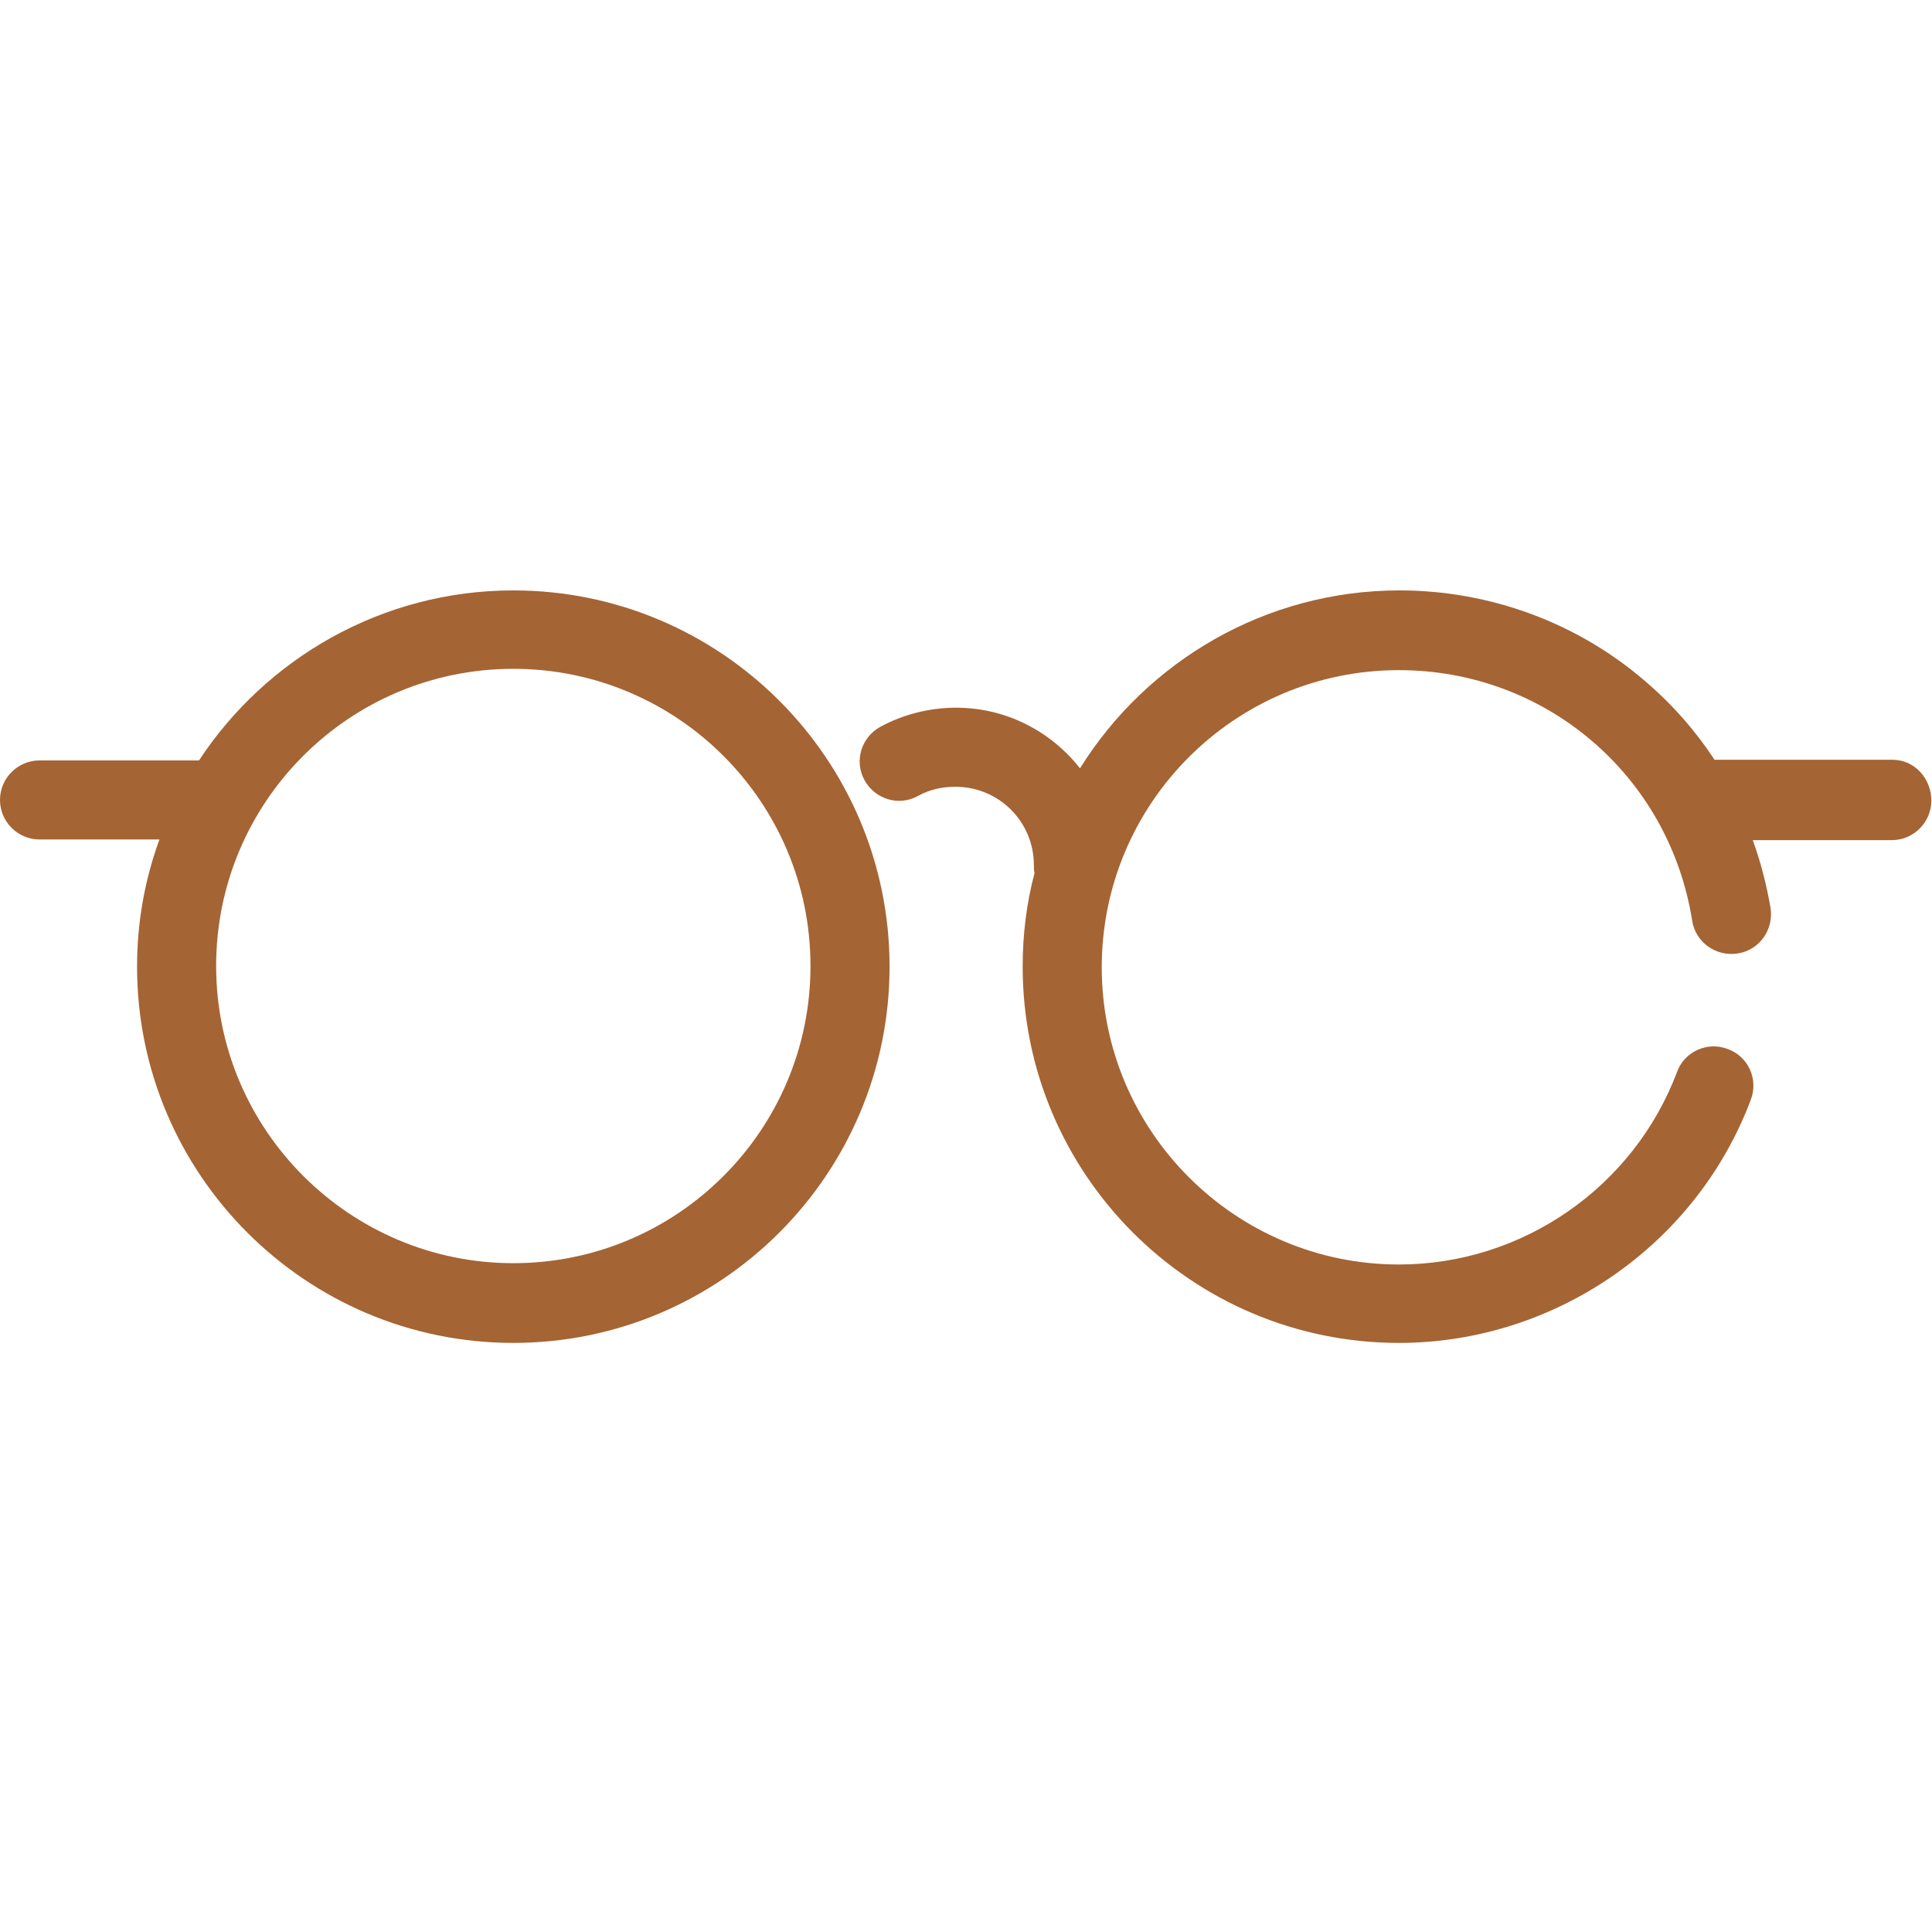
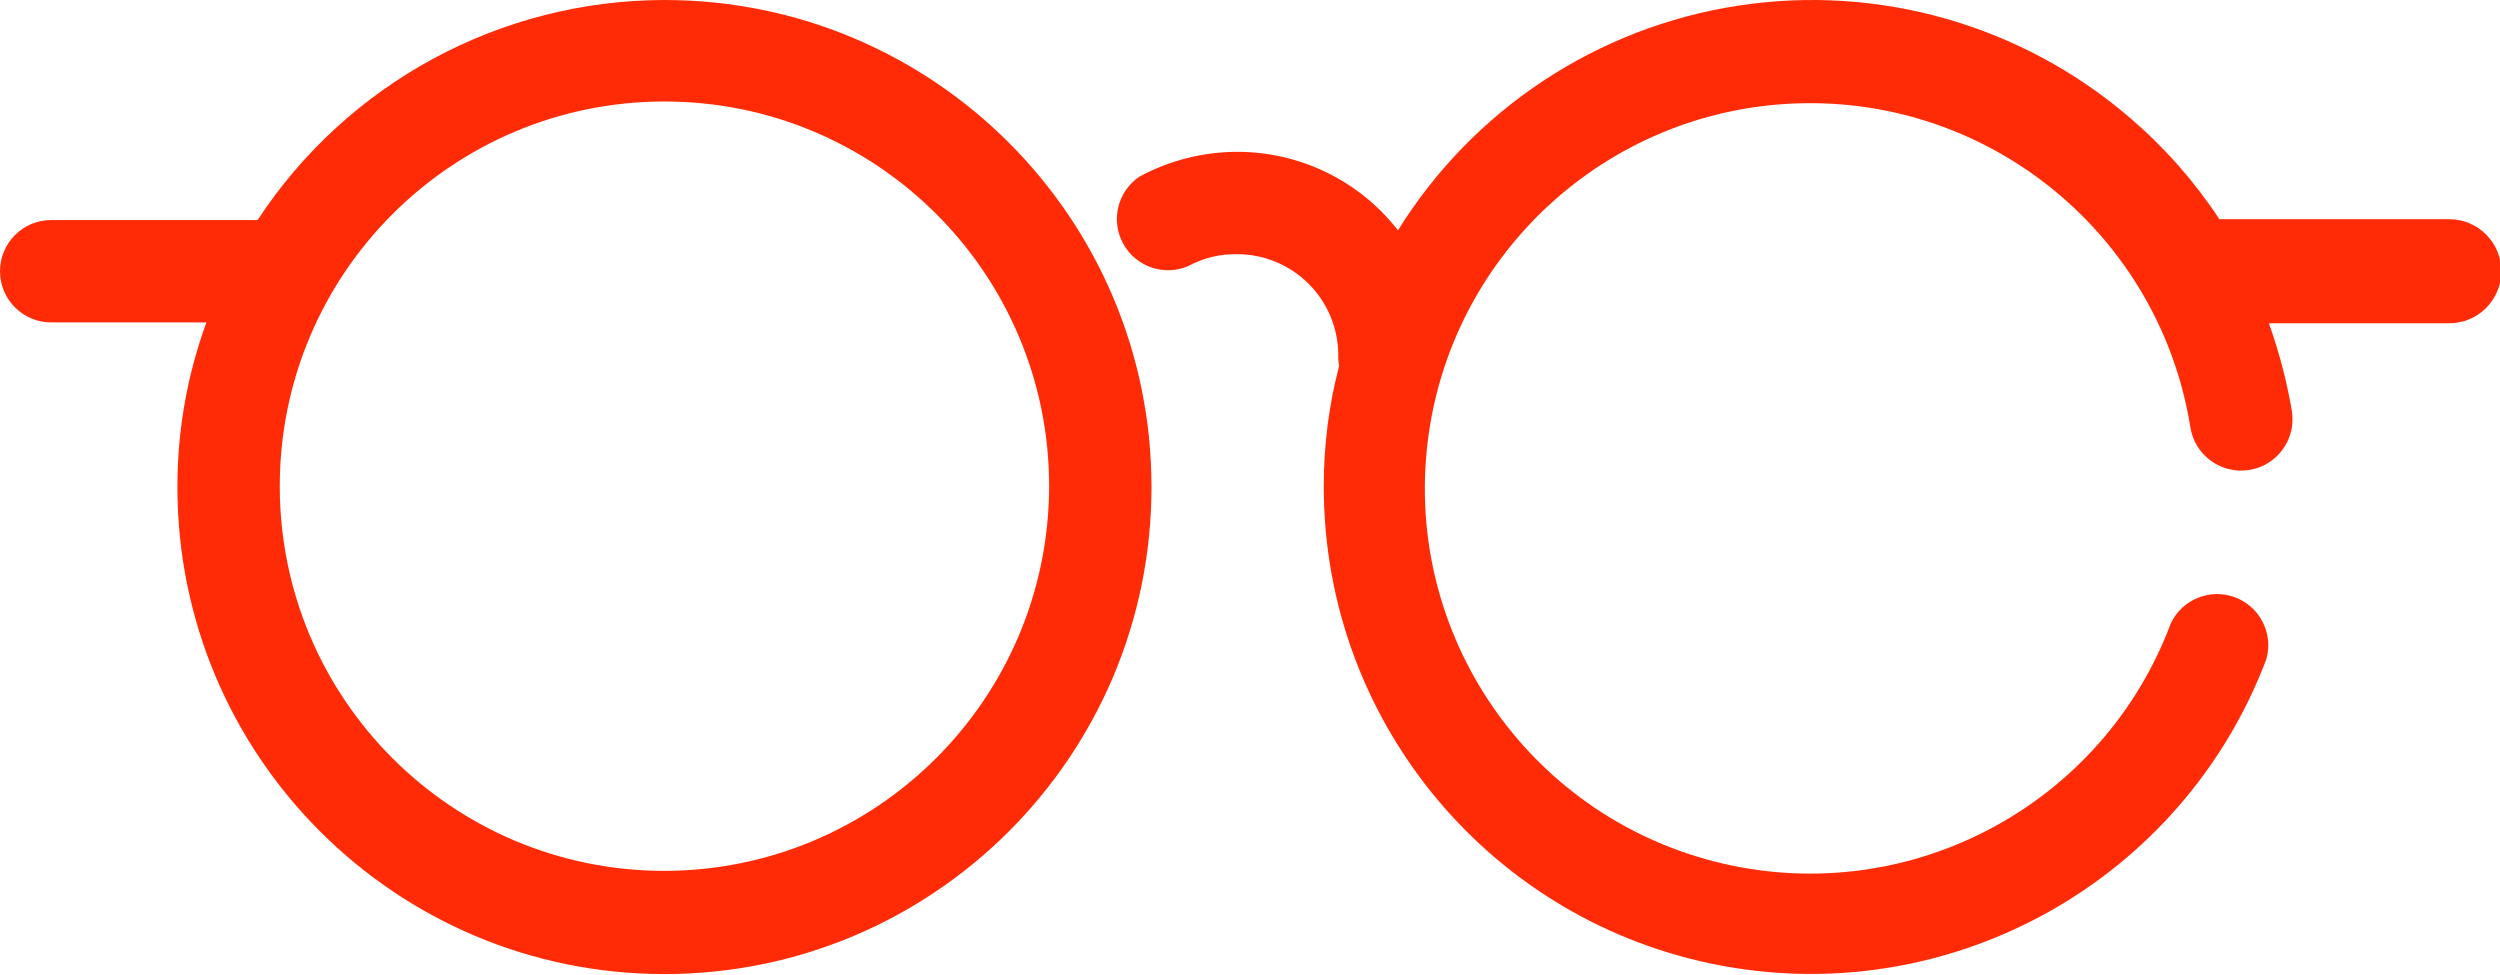
- <svg xmlns="http://www.w3.org/2000/svg" version="1.1" id="Layer_1" x="0px" y="0px" viewBox="0 0 293.2 293.2" style="enable-background:new 0 0 293.2 293.2;" xml:space="preserve">
-   <style type="text/css">
- 	.st0{fill:#A56433;}
- </style>
+ <svg xmlns="http://www.w3.org/2000/svg" id="Layer_1" data-name="Layer 1" viewBox="0 0 293.1 114.2">
+   <defs>
+     <style>
+       .cls-1 {
+         fill: #ff2b06;
+       }
+     </style>
+   </defs>
  <g>
-     <path class="st0" d="M77.9,89.6c-19.9,0-37.5,10.3-47.7,25.8H6c-3.3,0-6,2.7-6,6s2.7,6,6,6h18.2c-2.2,6-3.4,12.5-3.4,19.3   c0,31.5,25.6,57.1,57.1,57.1s57.1-25.6,57.1-57.1S109.4,89.6,77.9,89.6z M77.9,191.7c-24.8,0-45.1-20.2-45.1-45.1   s20.2-45.1,45.1-45.1s45.1,20.2,45.1,45.1S102.8,191.7,77.9,191.7z" />
-     <path class="st0" d="M287.2,115.3h-27c-2.9-4.4-6.4-8.4-10.5-11.9c-10.3-8.9-23.6-13.8-37.3-13.8c-20.4,0-38.4,10.8-48.5,27   c-4.4-5.6-11.2-9.2-18.8-9.2c-4,0-8,1-11.5,2.9c-2.9,1.6-4,5.2-2.4,8.1c1.6,2.9,5.2,4,8.1,2.4c1.8-1,3.7-1.4,5.7-1.4   c6.6,0,11.9,5.3,11.9,11.9c0,0.4,0,0.8,0.1,1.2c-1.2,4.5-1.8,9.3-1.8,14.2c0,31.5,25.6,57.1,57.1,57.1c23.6,0,45.1-14.8,53.4-36.9   c1.2-3.1-0.4-6.6-3.5-7.7c-3.1-1.2-6.6,0.4-7.7,3.5c-6.6,17.5-23.5,29.2-42.2,29.2c-24.8,0-45.1-20.2-45.1-45.1   s20.2-45.1,45.1-45.1c22.3,0,41,16,44.5,38c0.5,3.3,3.6,5.5,6.9,5c3.3-0.5,5.5-3.6,5-6.9c-0.6-3.5-1.5-7-2.7-10.3h21.1   c3.3,0,6-2.7,6-6S290.6,115.3,287.2,115.3z" />
+     <path class="cls-1" d="M77.9,89.6a57.13,57.13,0,0,0-47.7,25.8H6a6,6,0,0,0,0,12H24.2a56,56,0,0,0-3.4,19.3A57.1,57.1,0,1,0,77.9,89.6Zm0,102.1A45.1,45.1,0,1,1,123,146.6,45.17,45.17,0,0,1,77.9,191.7Z" transform="translate(0 -89.6)" />
+     <path class="cls-1" d="M287.2,115.3h-27a56.42,56.42,0,0,0-10.5-11.9,57.16,57.16,0,0,0-85.8,13.2,23.89,23.89,0,0,0-18.8-9.2,24.23,24.23,0,0,0-11.5,2.9,6,6,0,0,0,5.7,10.5,11.46,11.46,0,0,1,5.7-1.4,11.86,11.86,0,0,1,11.9,11.9,4.87,4.87,0,0,0,.1,1.2,55.26,55.26,0,0,0-1.8,14.2,57.1,57.1,0,0,0,110.5,20.2,6,6,0,0,0-11.2-4.2,45.16,45.16,0,1,1,2.3-23,6,6,0,0,0,11.9-1.9,60,60,0,0,0-2.7-10.3h21.1a6.1,6.1,0,0,0,.1-12.2Z" transform="translate(0 -89.6)" />
  </g>
</svg>
